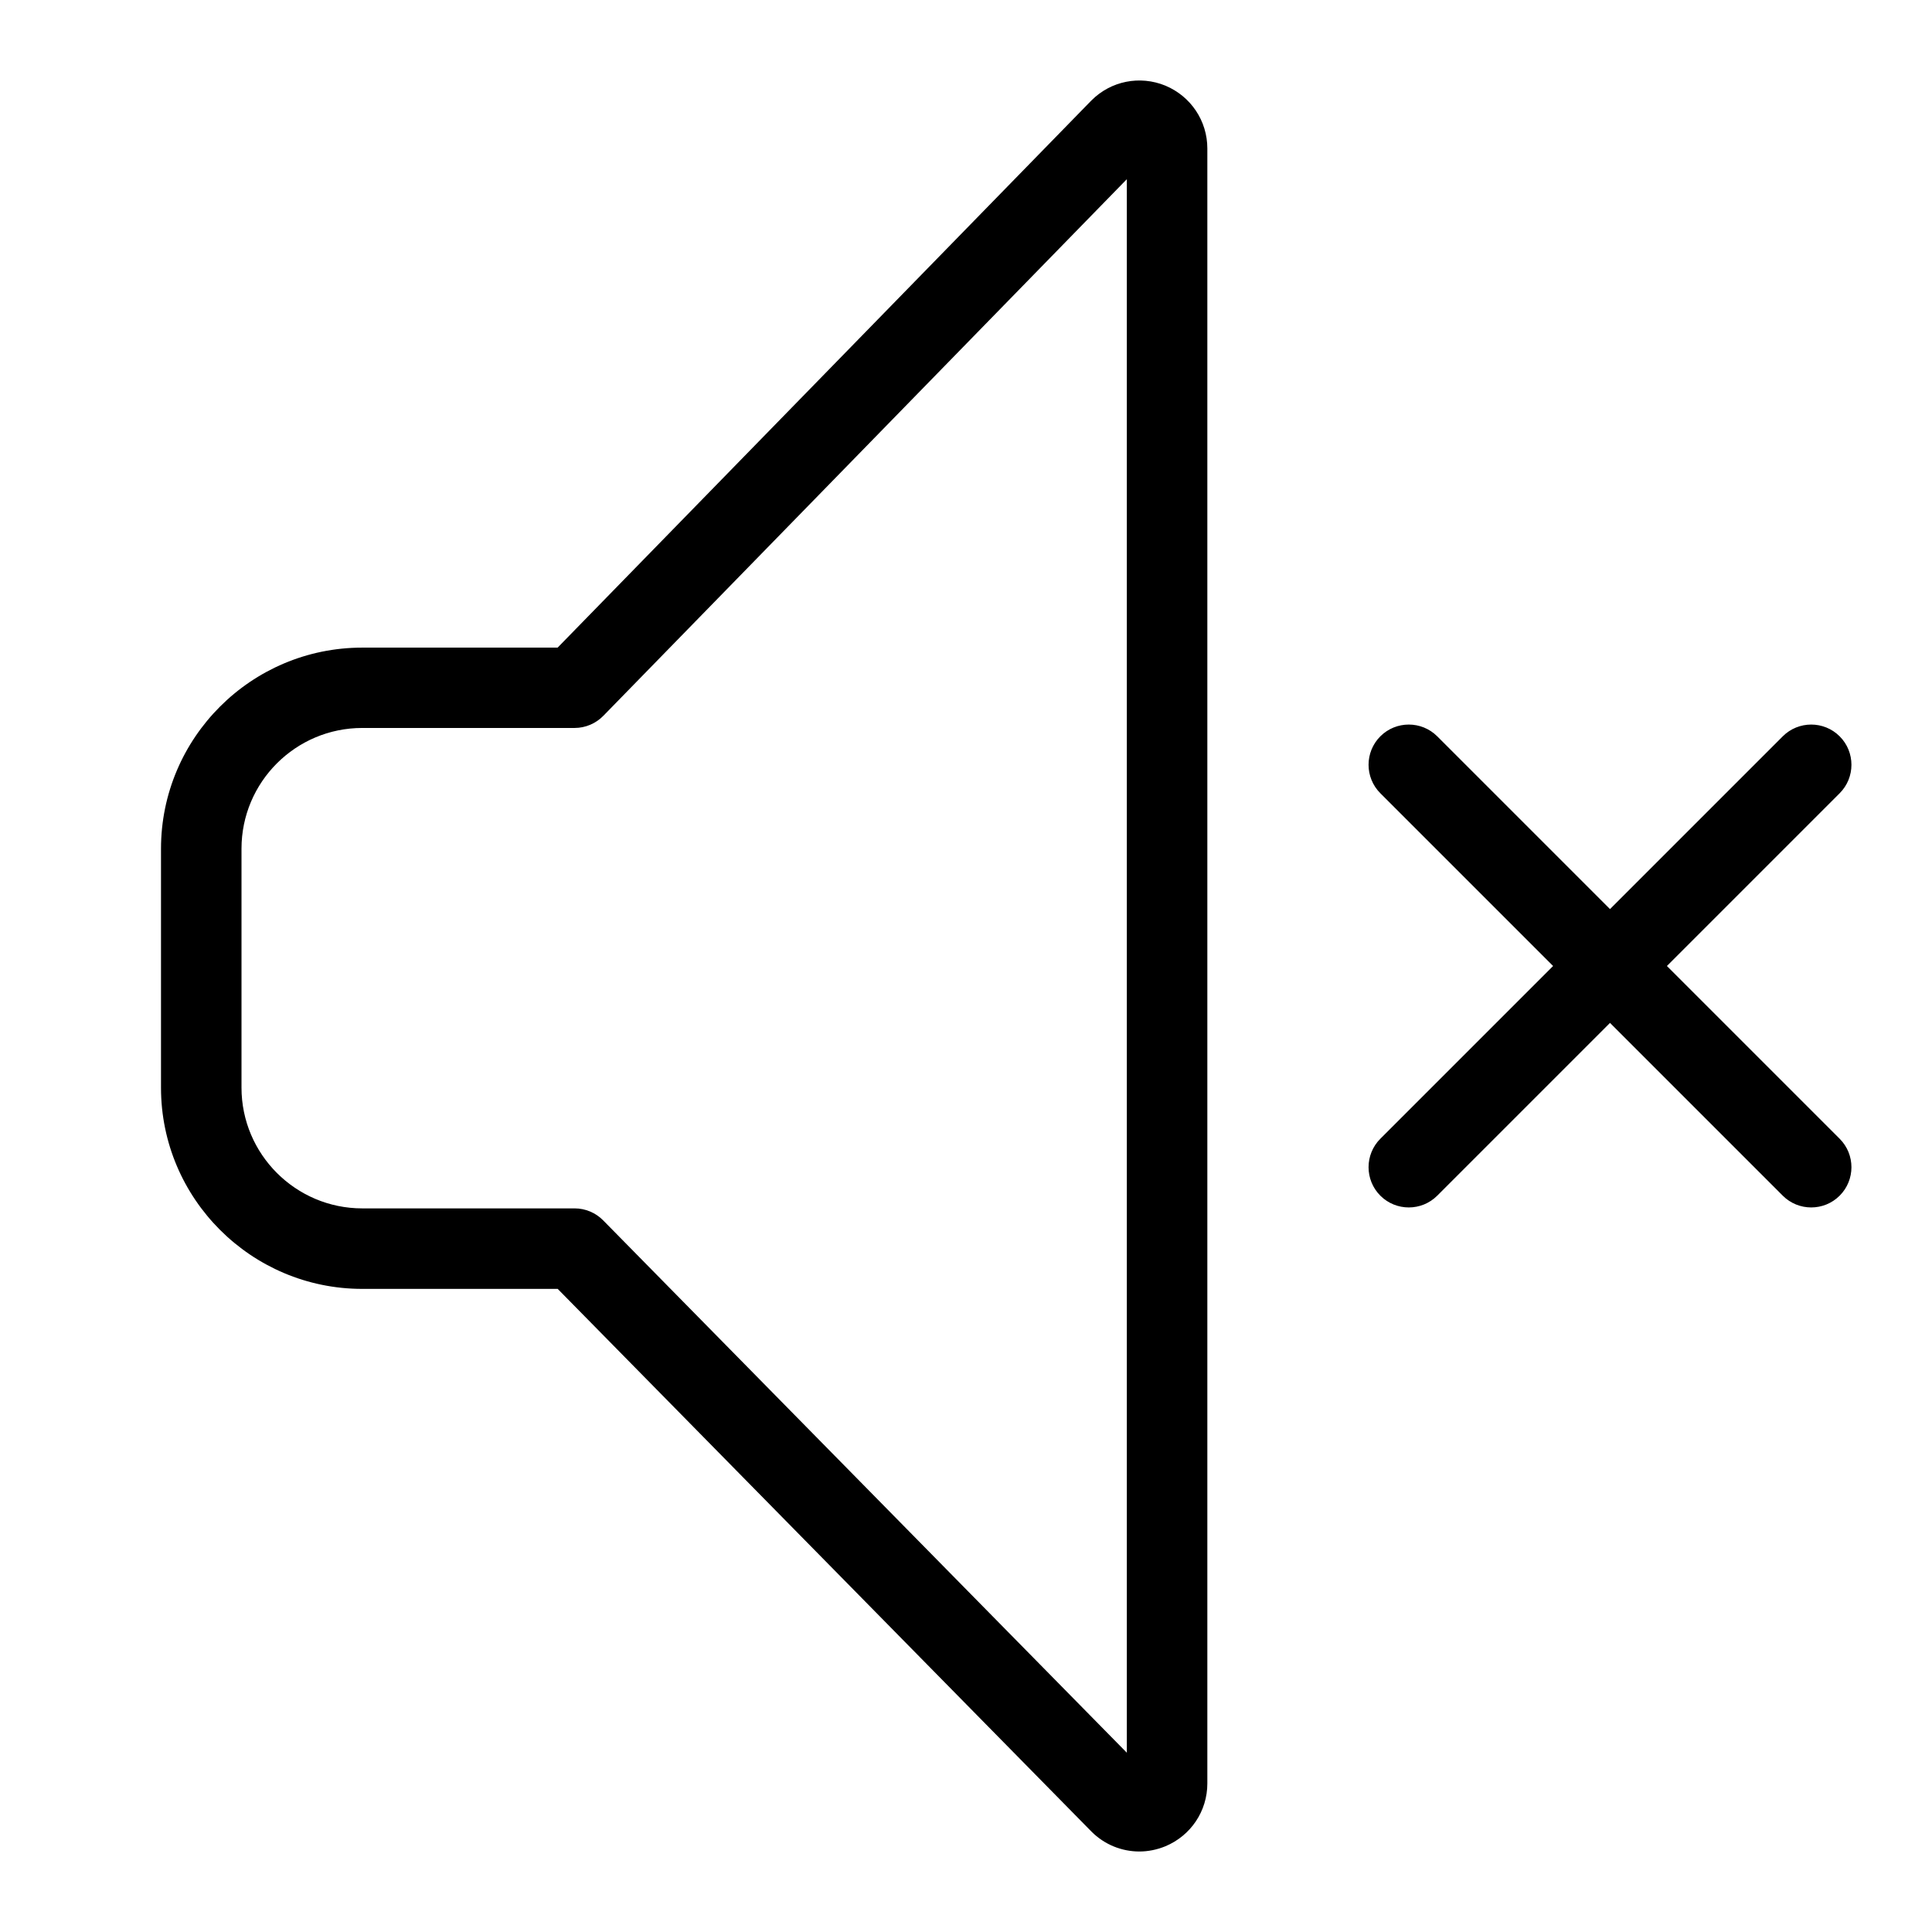
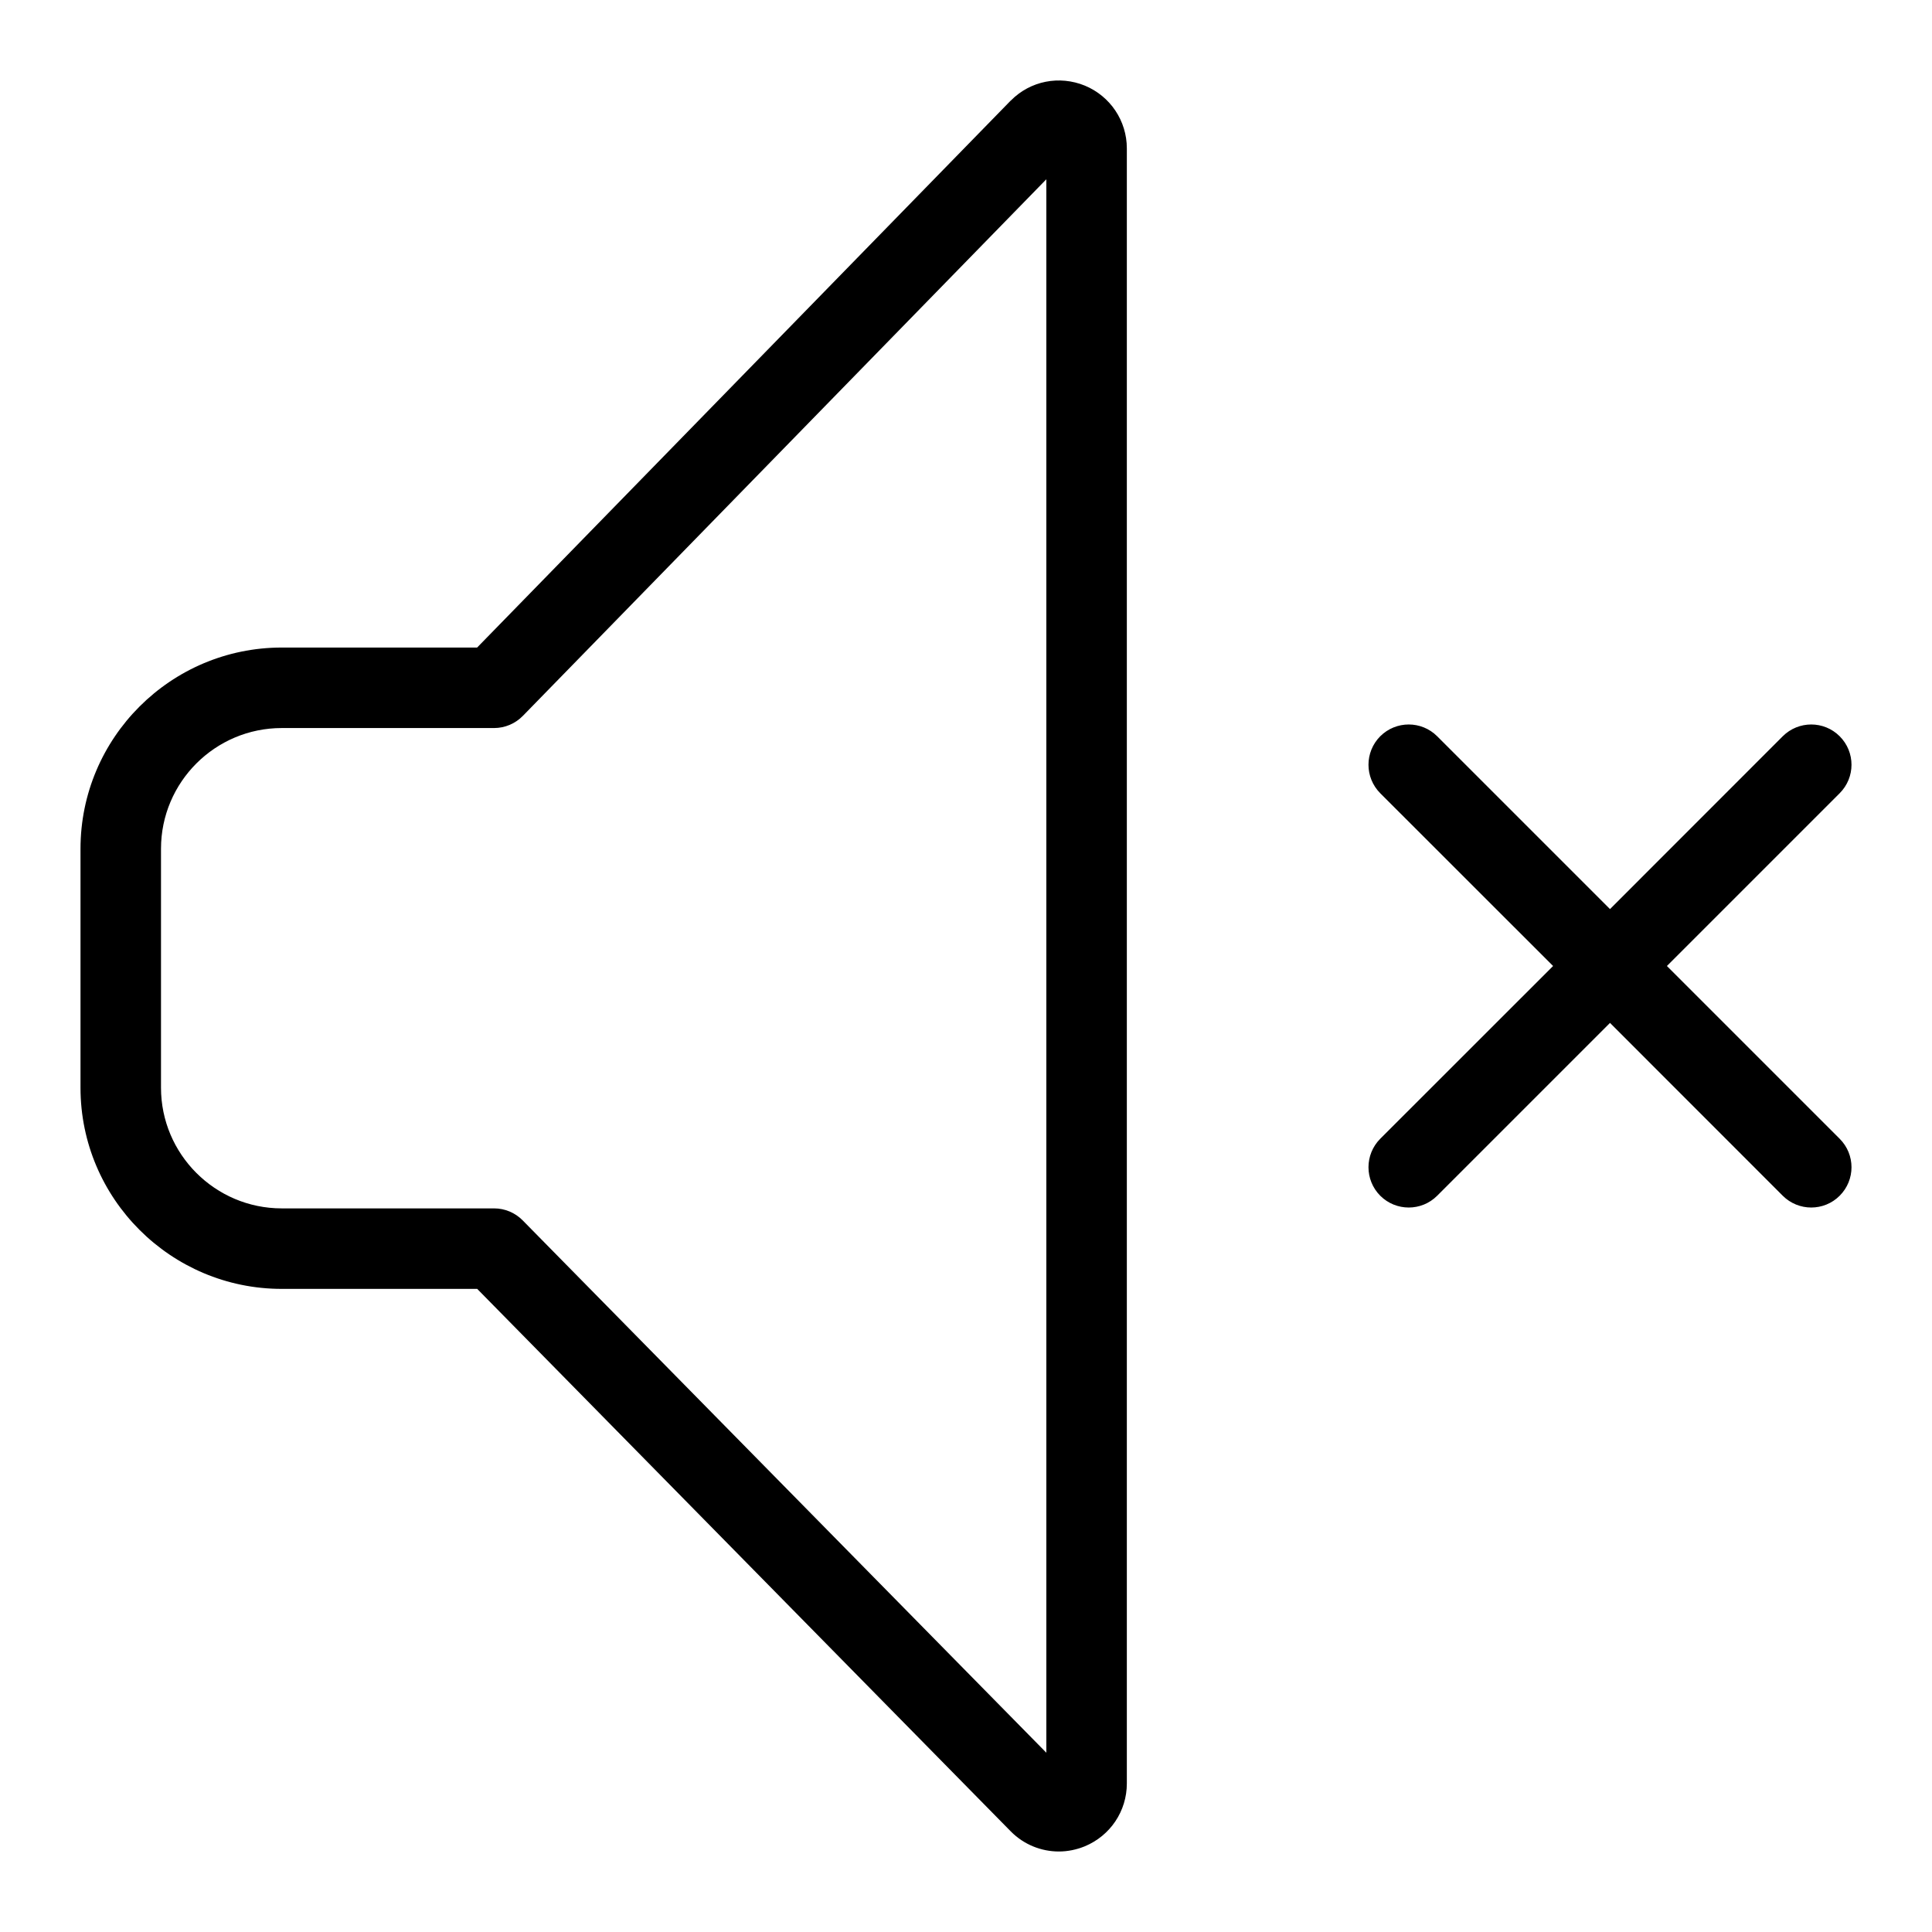
<svg xmlns="http://www.w3.org/2000/svg" width="24" height="24" viewBox="0 0 24 24">
-   <path d="M13.998 21.773l-6.504-6.612c-.094-.096-.222-.15-.356-.15l-2.638 0c-.827 0-1.5-.673-1.5-1.5l0-2.968c0-.828.673-1.5 1.5-1.5l2.638 0c.134 0 .264-.055.358-.152l6.502-6.665 0 19.546zM20.707 12l2.146-2.146c.195-.195.195-.512 0-.707-.195-.195-.512-.195-.707 0L20 11.293l-2.146-2.146c-.195-.195-.512-.195-.707 0-.195.195-.195.512 0 .707L19.293 12l-2.146 2.146c-.195.195-.195.512 0 .707.195.195.512.195.707 0L20 12.707l2.146 2.146c.195.195.512.195.707 0 .195-.195.195-.512 0-.707L20.707 12zM14.477 1.064c.316.132.521.438.521.78l0 20.311c0 .343-.205.648-.521.78-.105.043-.215.065-.323.065-.22 0-.435-.086-.596-.248l-6.63-6.741-2.428 0c-1.378 0-2.5-1.121-2.5-2.499l0-2.968c0-1.379 1.122-2.499 2.5-2.499l2.427 0 6.626-6.792.005-.005c.242-.243.602-.314.919-.184z" fill="#000" fill-rule="evenodd" />
+   <path d="M13.477 1.064c.316.131.521.438.521.779l0 20.312c0 .343-.205.648-.521.78-.105.043-.215.065-.323.065-.22 0-.435-.086-.596-.248l-6.63-6.741-2.428 0c-1.378 0-2.5-1.121-2.5-2.499l0-2.968c0-1.379 1.122-2.5 2.5-2.5l2.427 0 6.626-6.792.005-.004c.242-.244.602-.314.919-.184zm-.479 20.709l0-19.546-6.502 6.665c-.094.097-.224.152-.358.152l-2.638 0c-.827 0-1.5.672-1.5 1.5l0 2.968c0 .826.673 1.499 1.5 1.499l2.638 0c.134 0 .262.054.356.15l6.504 6.612zM20.707 12l2.146 2.146c.196.196.196.512 0 .708-.195.195-.511.195-.707 0L20 12.707l-2.147 2.147c-.195.195-.511.195-.707 0-.195-.196-.195-.512 0-.708L19.293 12l-2.147-2.146c-.195-.196-.195-.512 0-.708.196-.195.512-.195.707 0L20 11.293l2.146-2.147c.196-.195.512-.195.707 0 .196.196.196.512 0 .708L20.707 12z" fill="#000" fill-rule="evenodd" />
</svg>
